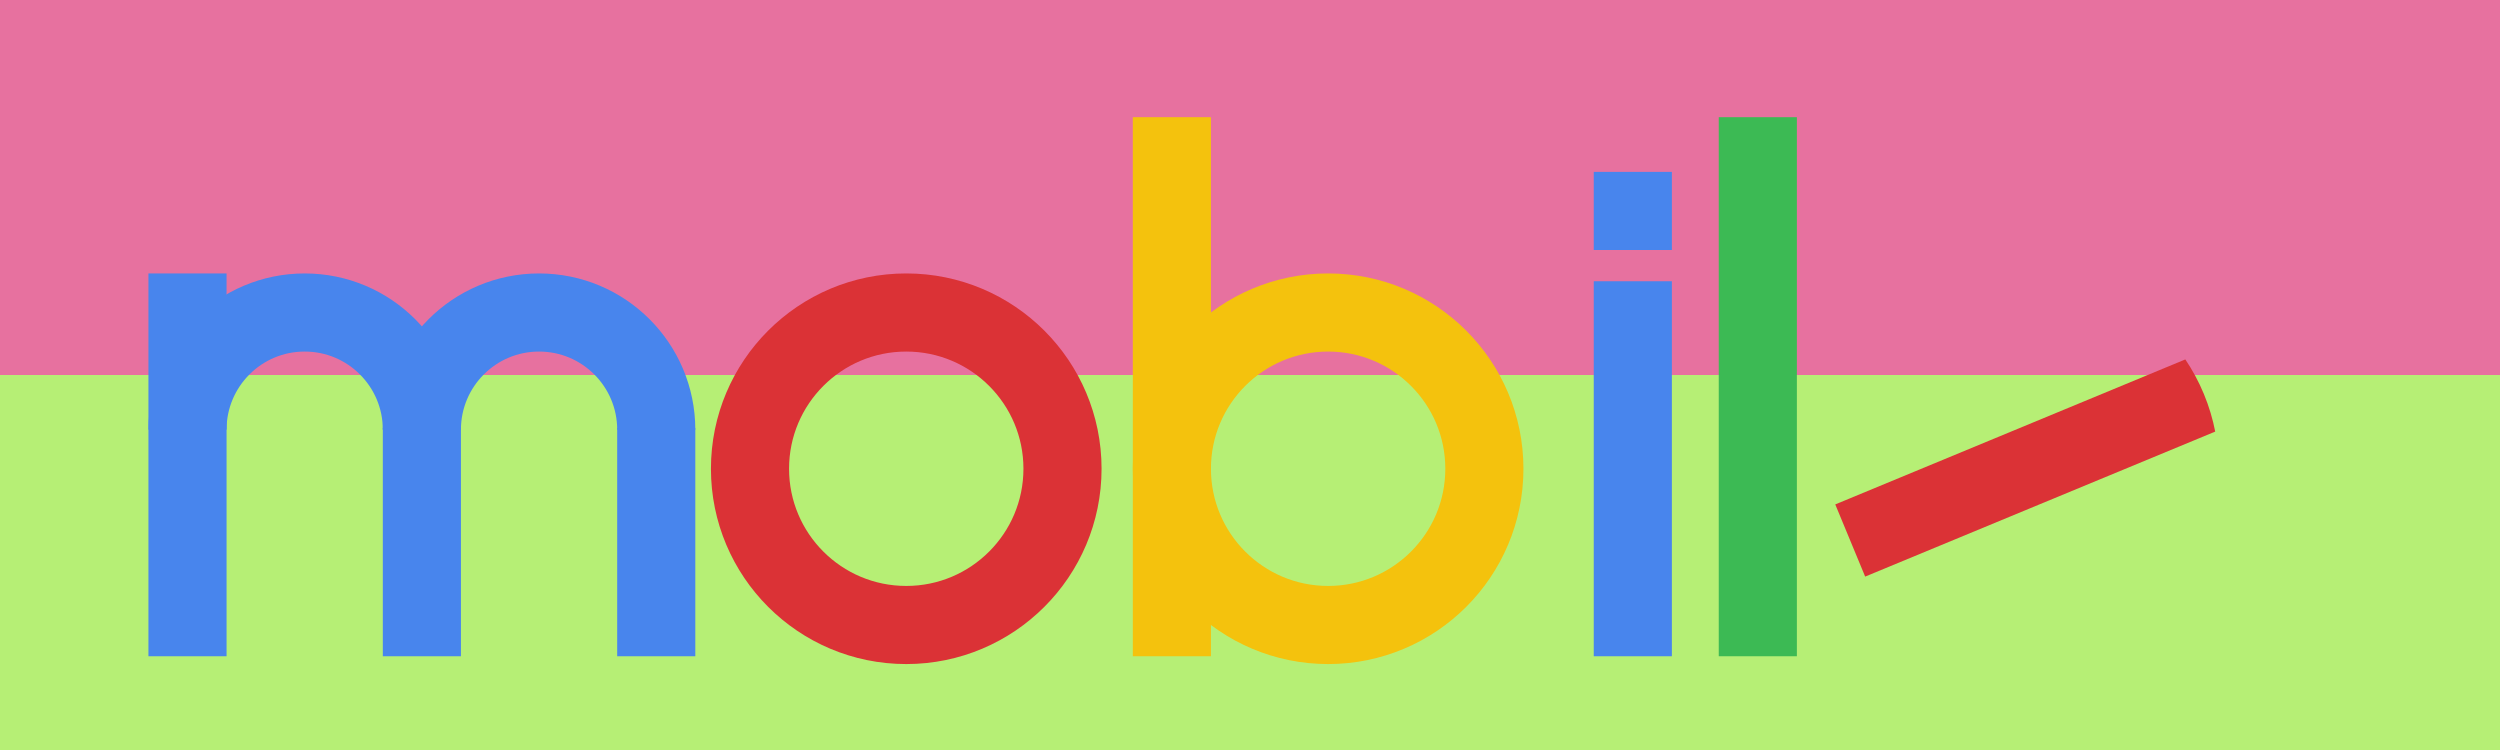
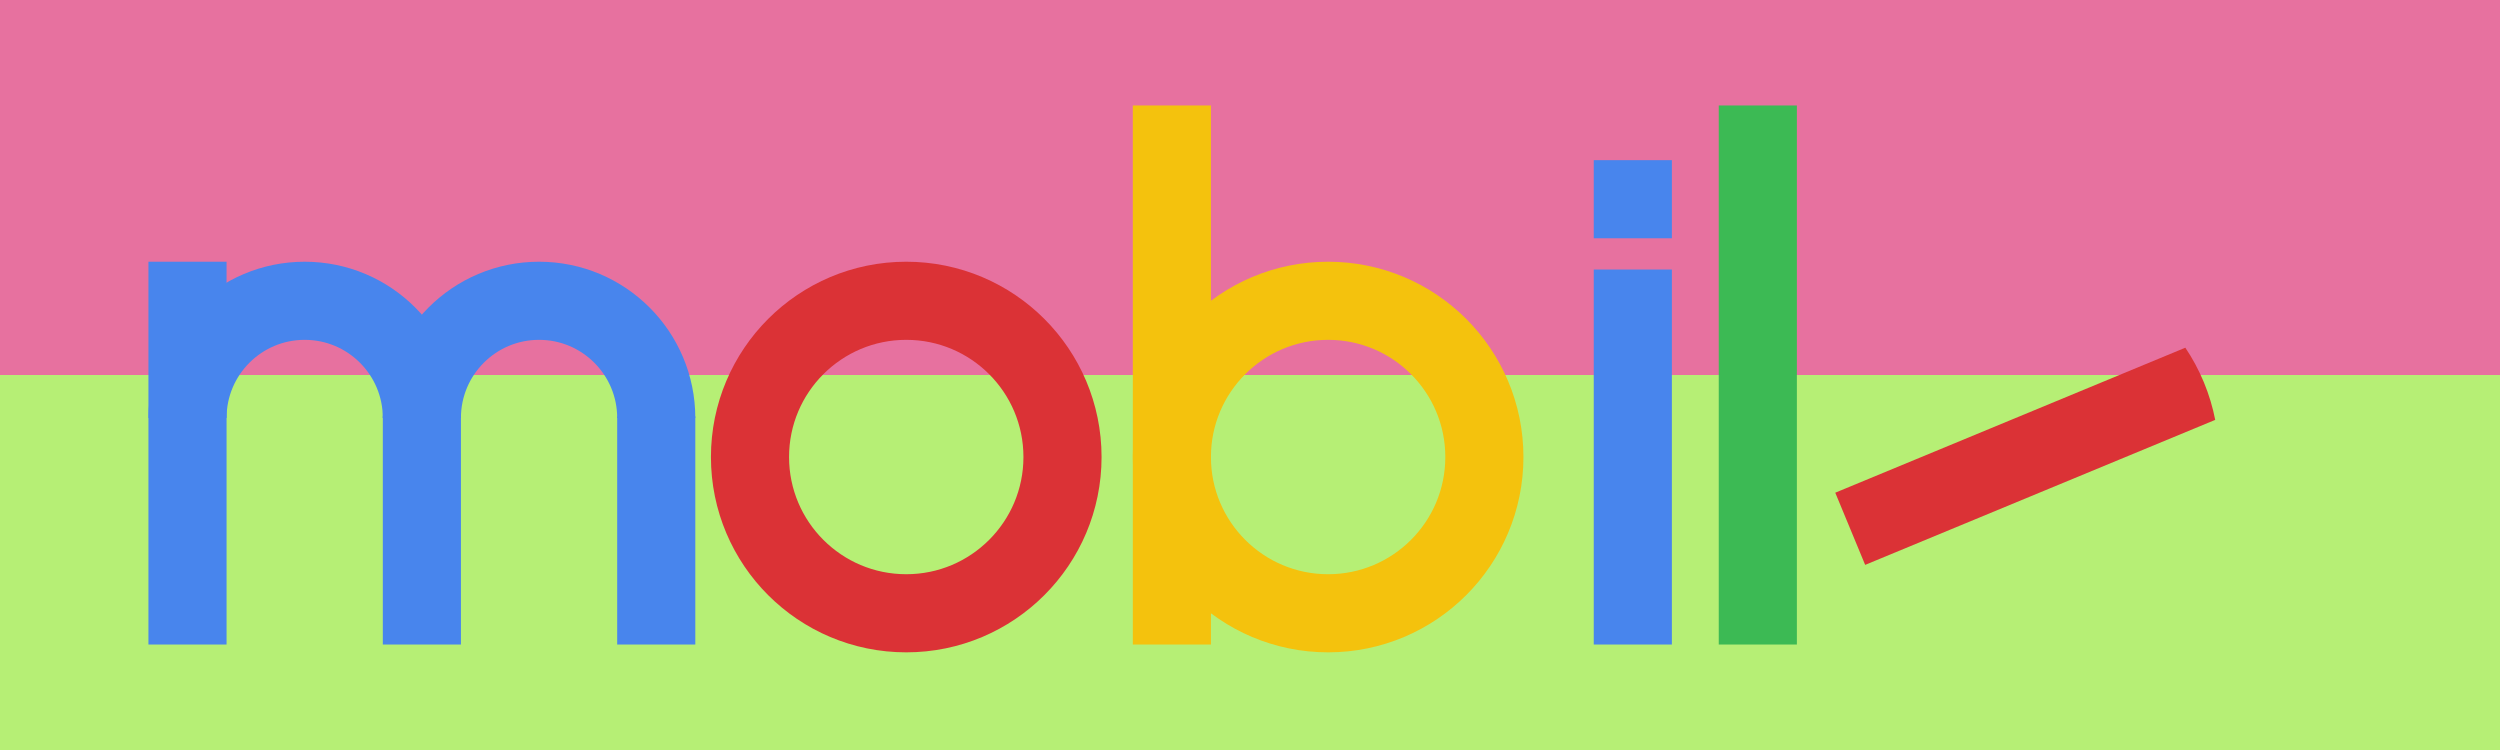
<svg xmlns="http://www.w3.org/2000/svg" width="1600" height="480" viewbox="0 0 1600 480">
  <defs>
    <clipPath id="e">
      <polygon points="1340 240 1215 240 1340 365 1090 365 1090 115 1340 115 z" />
    </clipPath>
    <clipPath id="e2">
      <circle cx="1215" cy="240" r="125" />
    </clipPath>
    <clipPath id="m">
      <rect x="0" y="0" width="400" height="215" />
    </clipPath>
  </defs>
  <rect x="0" y="0" width="1600" height="400" fill="#E7719F" />
  <rect x="0" y="240" width="1600" height="400" fill="#B6EF75" />
-   <g transform="translate(80 60)">
+   <g transform="translate(80 52.5)">
    <rect x="15" y="115" width="50" height="245" fill="#4885ED" />
    <rect x="165" y="214" width="50" height="146" fill="#4885ED" />
    <rect x="315" y="214" width="50" height="146" fill="#4885ED" />
    <circle cx="115" cy="215" r="75" fill="none" stroke="#4885ED" stroke-width="50" clip-path="url(#m)" />
    <circle cx="265" cy="215" r="75" fill="none" stroke="#4885ED" stroke-width="50" clip-path="url(#m)" />
    <circle cx="500" cy="240" r="100" fill="none" stroke="#DB3236" stroke-width="50" />
    <circle cx="770" cy="240" r="100" fill="none" stroke="#F4C20D" stroke-width="50" />
    <rect x="645" y="15" width="50" height="345" fill="#F4C20D" />
    <rect x="940" y="120" width="50" height="240" fill="#4885ED" />
    <rect x="940" y="50" width="50" height="50" fill="#4885ED" />
    <rect x="1020" y="15" width="50" height="345" fill="#3CBA54" />
    <g transform="rotate(-22.5 1215 240)">
      <rect x="1095" y="215" width="245" height="50" fill="#DB3236" clip-path="url(#e2)" />
      <circle cx="1215" cy="240" r="100" fill="none" stroke="#DB3236" stroke-width="50" clip-path="url(#e)" />
    </g>
  </g>
</svg>
